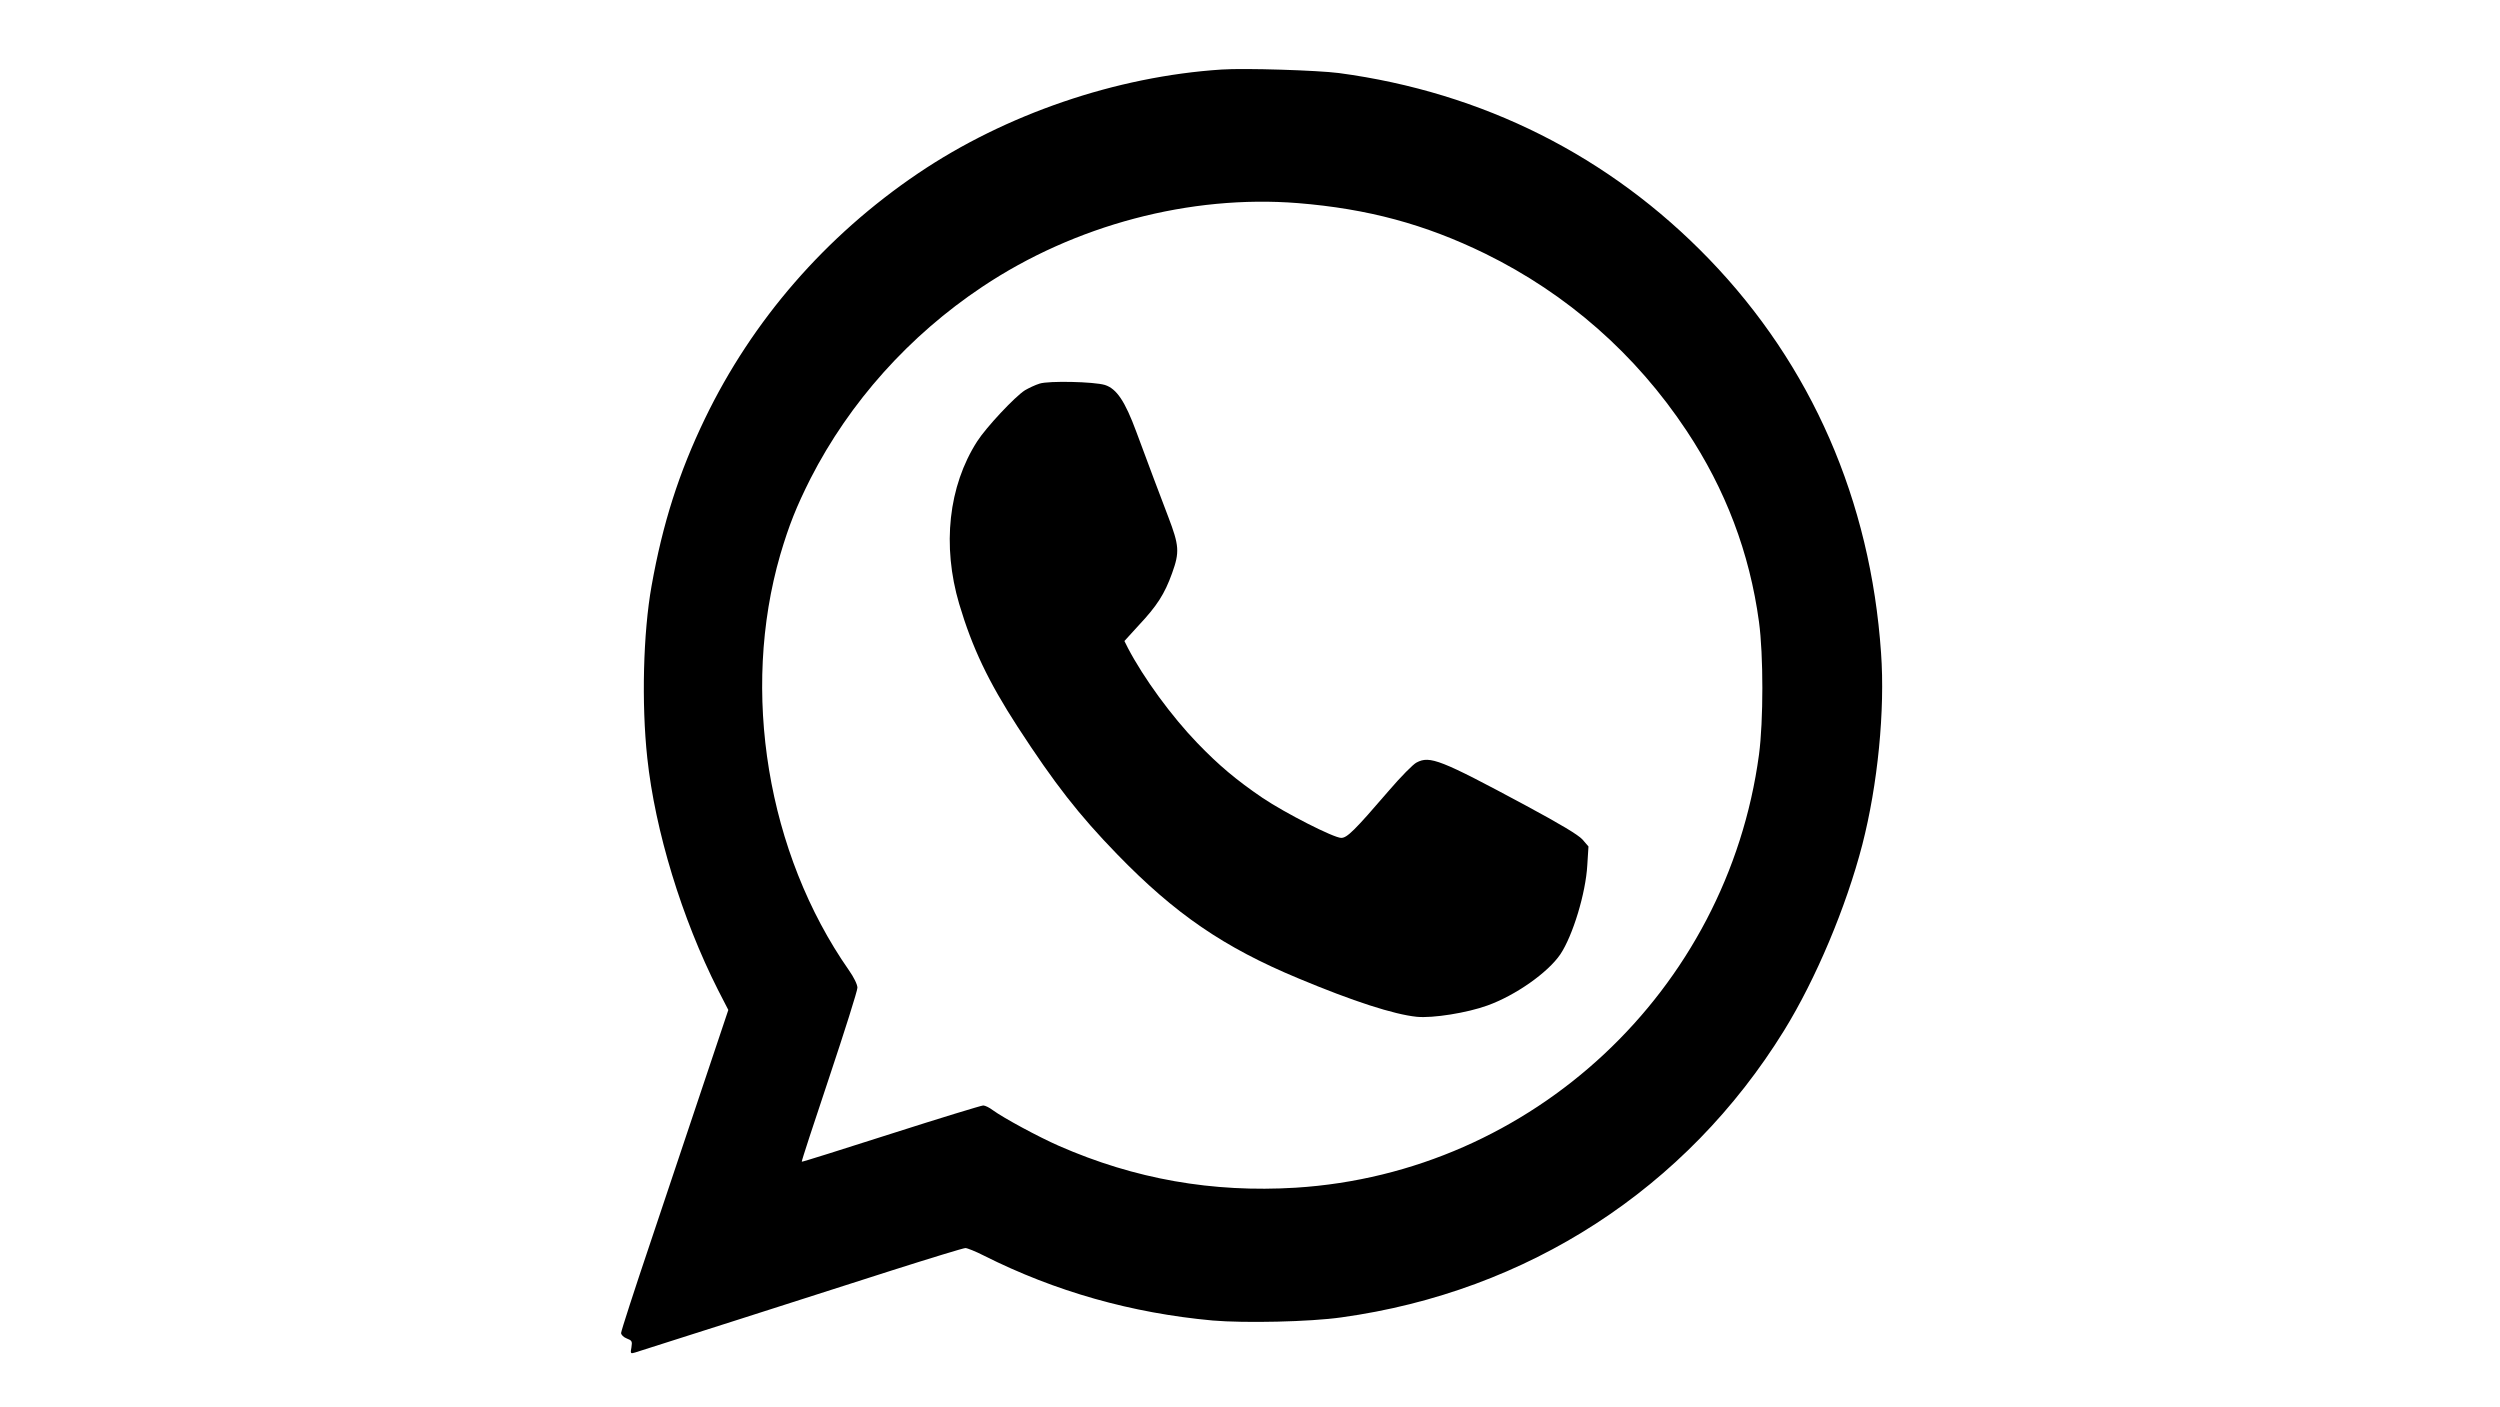
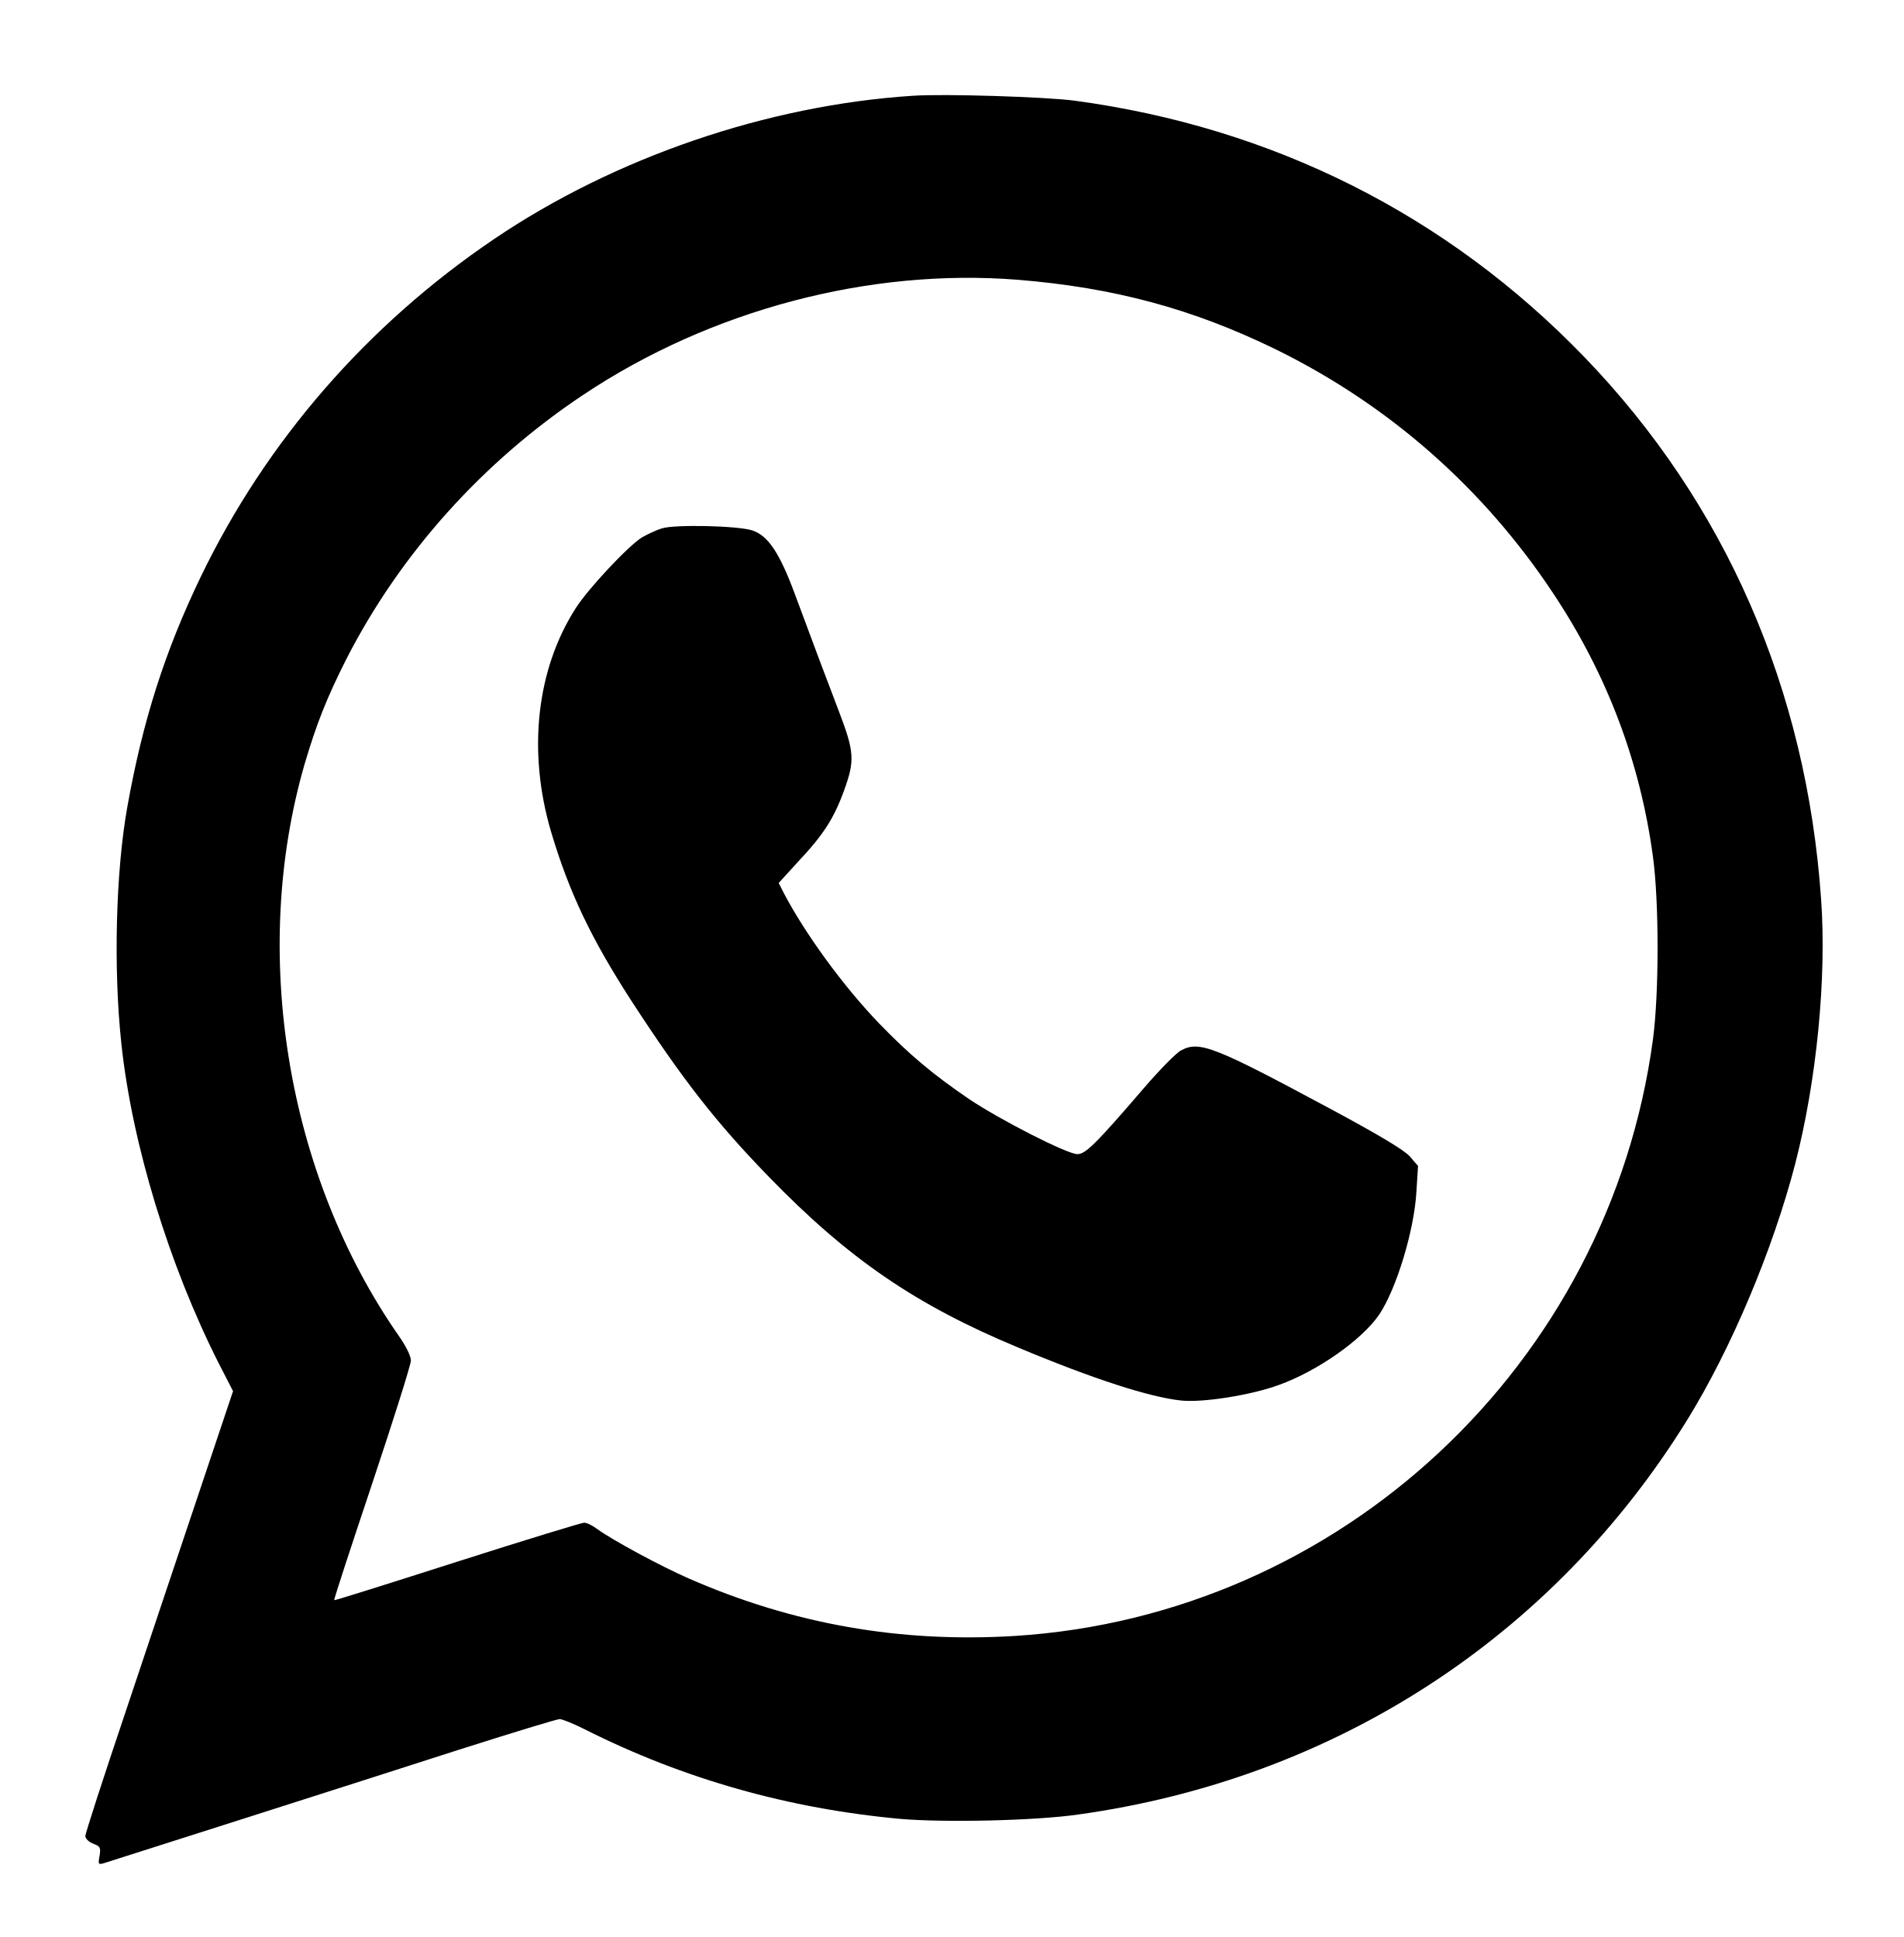
- <svg xmlns="http://www.w3.org/2000/svg" version="1.0" width="1280pt" height="720pt" viewBox="0 0 1280 720" preserveAspectRatio="xMidYMid meet">
-   <g transform="translate(0,720) scale(0.1,-0.1)" fill="#000000" stroke="none">
-     <path d="M6255 6844 c-540 -35 -1107 -229 -1555 -532 -473 -320 -848 -752 -1091 -1256 -133 -276 -216 -536 -273 -856 -43 -240 -52 -602 -22 -880 40 -374 177 -822 362 -1188 l53 -103 -123 -367 c-68 -202 -191 -570 -274 -818 -84 -249 -152 -459 -152 -469 0 -9 13 -22 29 -28 26 -10 29 -14 24 -45 -6 -32 -5 -34 18 -27 41 13 936 298 1314 420 198 63 368 115 378 115 9 0 52 -17 95 -39 366 -184 756 -294 1171 -332 164 -14 498 -7 659 16 954 132 1766 659 2266 1468 163 264 318 632 401 952 79 307 117 688 96 982 -54 781 -356 1473 -881 2017 -509 527 -1157 853 -1895 952 -108 14 -482 26 -600 18z m391 -684 c357 -29 650 -108 959 -259 419 -206 770 -514 1030 -906 200 -301 323 -625 371 -979 23 -168 23 -508 0 -680 -163 -1209 -1161 -2141 -2372 -2217 -427 -26 -824 44 -1212 214 -107 47 -284 143 -339 183 -17 13 -39 24 -49 24 -9 0 -222 -65 -472 -145 -250 -80 -456 -145 -457 -143 -2 2 62 197 141 433 79 237 144 442 144 458 0 16 -18 53 -44 90 -418 599 -554 1426 -351 2127 45 152 82 245 155 390 200 391 505 732 880 982 473 316 1064 472 1616 428z" />
-     <path d="M5323 5236 c-23 -7 -56 -23 -75 -34 -51 -32 -199 -190 -245 -262 -147 -229 -180 -534 -92 -832 67 -225 149 -397 299 -629 190 -292 313 -450 510 -653 296 -305 545 -476 927 -635 282 -118 490 -185 607 -197 81 -8 258 20 362 58 144 52 309 168 373 262 64 96 130 313 138 457 l6 95 -31 36 c-22 24 -112 78 -294 176 -432 232 -487 254 -555 218 -17 -8 -81 -73 -141 -143 -178 -207 -215 -243 -245 -243 -38 0 -287 127 -403 205 -135 92 -223 166 -334 281 -132 137 -275 333 -355 486 l-18 36 72 79 c95 101 134 162 172 268 39 108 37 141 -20 290 -51 133 -92 243 -163 434 -58 157 -101 221 -161 240 -57 17 -287 22 -334 7z" />
+ <svg xmlns="http://www.w3.org/2000/svg" version="1.0" id="Camada_1" x="0px" y="0px" width="707.4px" height="720px" viewBox="0 0 707.4 720" style="enable-background:new 0 0 707.4 720;" xml:space="preserve">
+   <g transform="translate(0,720) scale(0.1,-0.1)">
+     <path d="M3392.1,6844c-540-35-1107-229-1555-532c-473-320-848-752-1091-1256c-133-276-216-536-273-856c-43-240-52-602-22-880   c40-374,177-822,362-1188l53-103l-123-367c-68-202-191-570-274-818c-84-249-152-459-152-469c0-9,13-22,29-28c26-10,29-14,24-45   c-6-32-5-34,18-27c41,13,936,298,1314,420c198,63,368,115,378,115c9,0,52-17,95-39c366-184,756-294,1171-332c164-14,498-7,659,16   c954,132,1766,659,2266,1468c163,264,318,632,401,952c79,307,117,688,96,982c-54,781-356,1473-881,2017c-509,527-1157,853-1895,952   C3884.1,6840,3510.1,6852,3392.1,6844z M3783.1,6160c357-29,650-108,959-259c419-206,770-514,1030-906c200-301,323-625,371-979   c23-168,23-508,0-680c-163-1209-1161-2141-2372-2217c-427-26-824,44-1212,214c-107,47-284,143-339,183c-17,13-39,24-49,24   c-9,0-222-65-472-145s-456-145-457-143c-2,2,62,197,141,433c79,237,144,442,144,458s-18,53-44,90c-418,599-554,1426-351,2127   c45,152,82,245,155,390c200,391,505,732,880,982C2640.1,6048,3231.1,6204,3783.1,6160z" />
+     <path d="M2460.1,5236c-23-7-56-23-75-34c-51-32-199-190-245-262c-147-229-180-534-92-832c67-225,149-397,299-629   c190-292,313-450,510-653c296-305,545-476,927-635c282-118,490-185,607-197c81-8,258,20,362,58c144,52,309,168,373,262   c64,96,130,313,138,457l6,95l-31,36c-22,24-112,78-294,176c-432,232-487,254-555,218c-17-8-81-73-141-143c-178-207-215-243-245-243   c-38,0-287,127-403,205c-135,92-223,166-334,281c-132,137-275,333-355,486l-18,36l72,79c95,101,134,162,172,268   c39,108,37,141-20,290c-51,133-92,243-163,434c-58,157-101,221-161,240C2737.1,5246,2507.1,5251,2460.1,5236z" />
  </g>
</svg>
